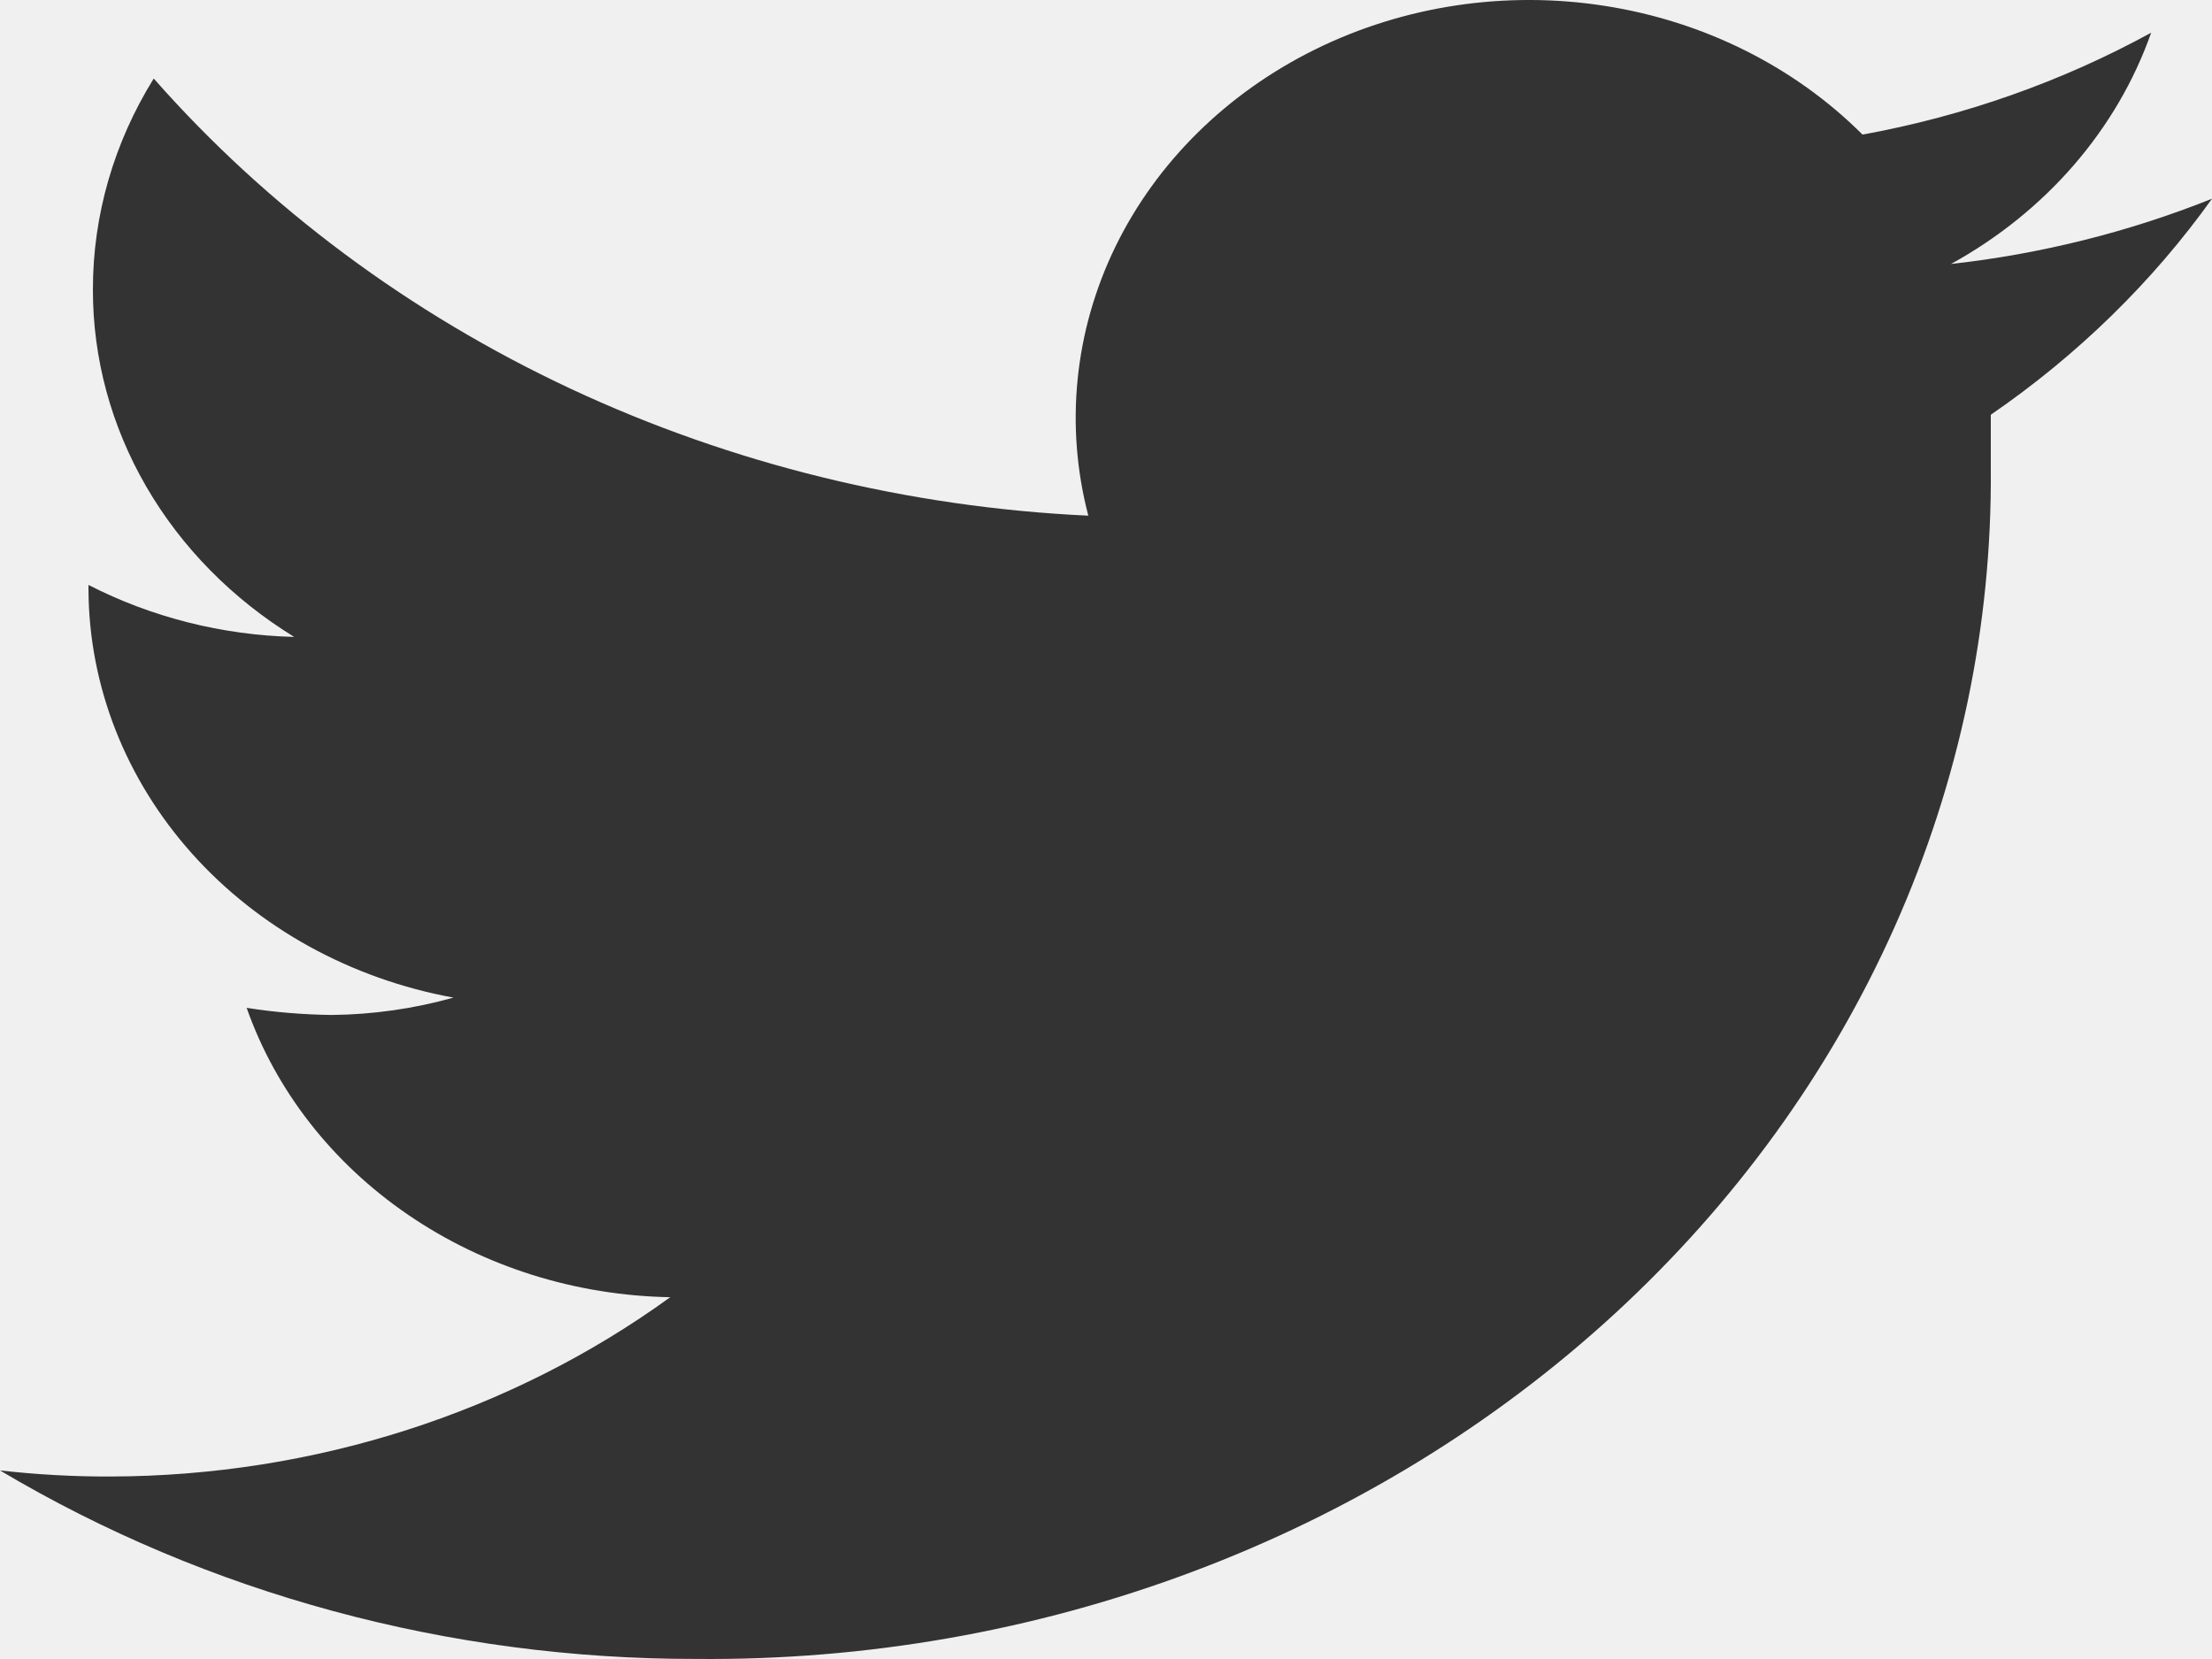
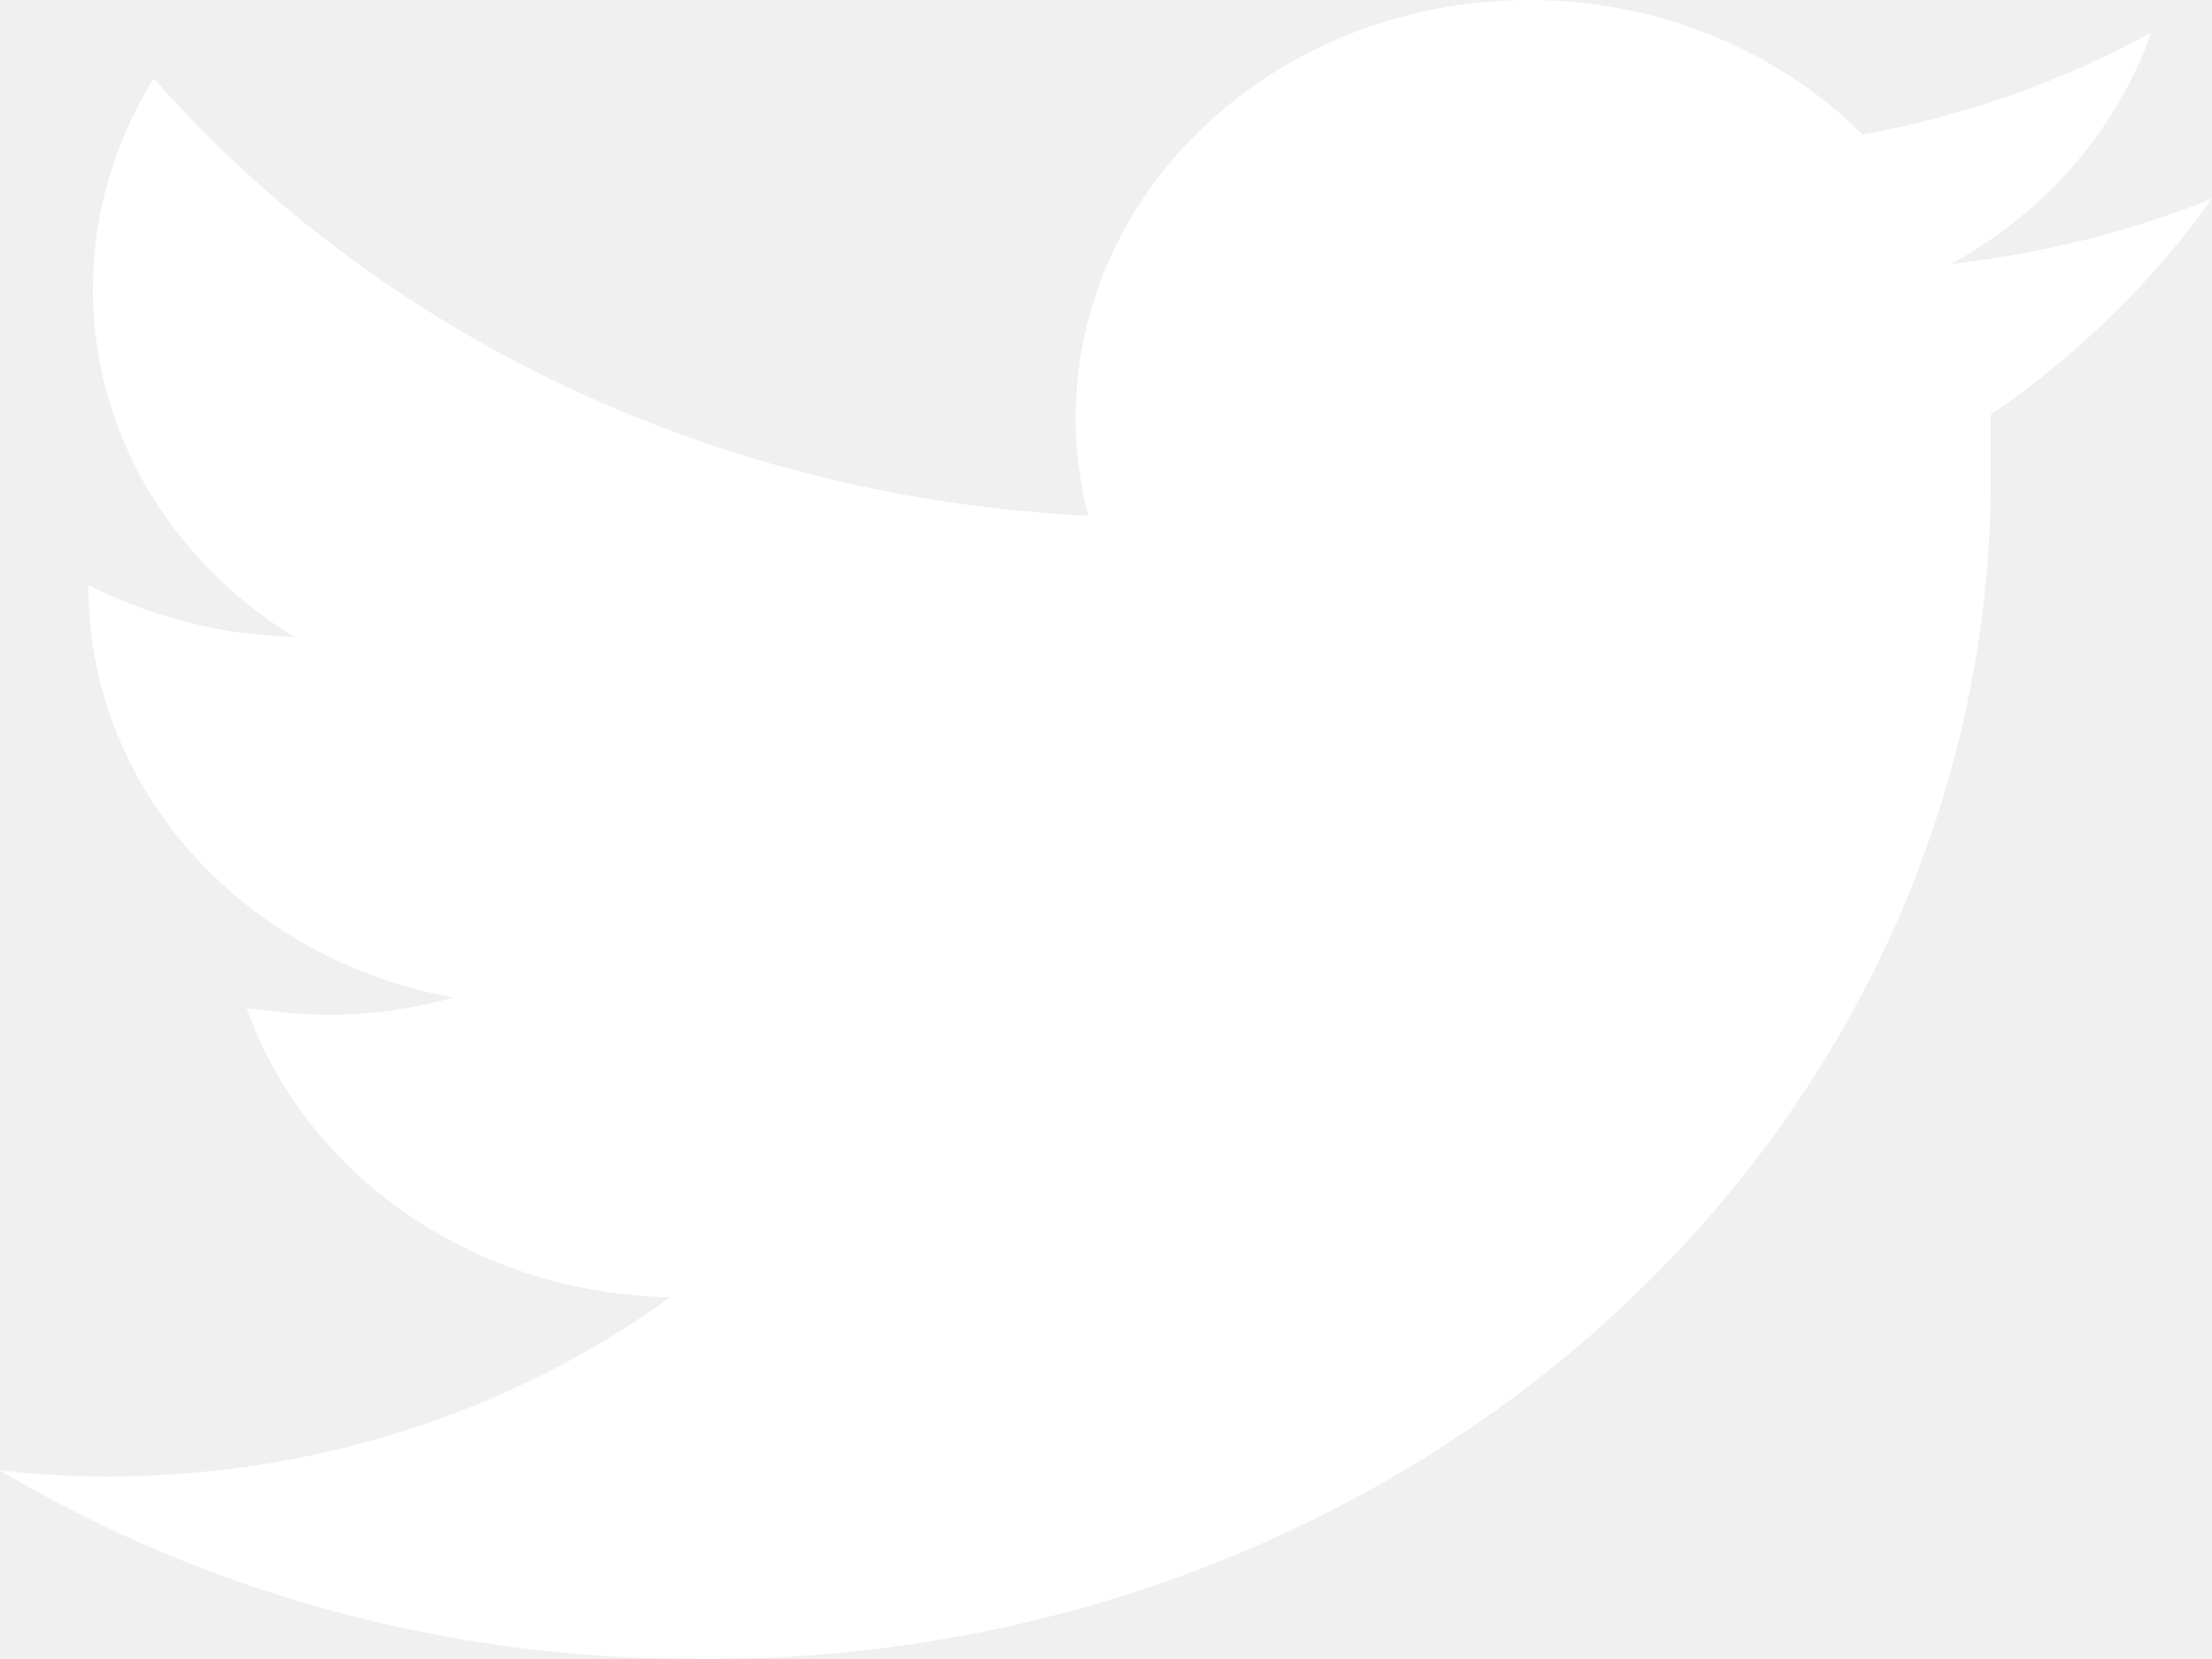
<svg xmlns="http://www.w3.org/2000/svg" width="32" height="24" viewBox="0 0 32 24" fill="none">
-   <path d="M32 2.875C30.797 3.356 29.526 3.674 28.224 3.819C29.597 3.063 30.626 1.874 31.12 0.473C29.83 1.18 28.417 1.679 26.944 1.947C25.959 0.963 24.648 0.308 23.216 0.085C21.783 -0.139 20.311 0.082 19.03 0.713C17.749 1.344 16.731 2.348 16.136 3.569C15.542 4.79 15.404 6.159 15.744 7.46C13.135 7.338 10.583 6.712 8.254 5.623C5.925 4.533 3.87 3.005 2.224 1.136C1.647 2.065 1.343 3.117 1.344 4.187C1.342 5.181 1.607 6.161 2.115 7.038C2.623 7.915 3.358 8.662 4.256 9.214C3.213 9.188 2.192 8.93 1.28 8.462V8.536C1.288 9.929 1.818 11.276 2.78 12.351C3.742 13.425 5.077 14.161 6.56 14.432C5.989 14.592 5.397 14.677 4.8 14.683C4.387 14.678 3.975 14.644 3.568 14.58C3.99 15.778 4.807 16.825 5.906 17.575C7.004 18.326 8.329 18.742 9.696 18.766C7.388 20.439 4.537 21.353 1.6 21.36C1.065 21.362 0.531 21.332 0 21.272C2.999 23.056 6.494 24.003 10.064 23.999C12.527 24.023 14.971 23.594 17.253 22.737C19.535 21.881 21.608 20.614 23.352 19.012C25.097 17.409 26.477 15.502 27.412 13.402C28.347 11.302 28.819 9.051 28.8 6.782C28.8 6.531 28.8 6.266 28.8 6C30.055 5.138 31.138 4.08 32 2.875V2.875Z" fill="#333333" />
+   <path d="M32 2.875C30.797 3.356 29.526 3.674 28.224 3.819C29.597 3.063 30.626 1.874 31.12 0.473C29.83 1.18 28.417 1.679 26.944 1.947C25.959 0.963 24.648 0.308 23.216 0.085C21.783 -0.139 20.311 0.082 19.03 0.713C17.749 1.344 16.731 2.348 16.136 3.569C15.542 4.79 15.404 6.159 15.744 7.46C13.135 7.338 10.583 6.712 8.254 5.623C5.925 4.533 3.87 3.005 2.224 1.136C1.647 2.065 1.343 3.117 1.344 4.187C1.342 5.181 1.607 6.161 2.115 7.038C2.623 7.915 3.358 8.662 4.256 9.214C3.213 9.188 2.192 8.93 1.28 8.462V8.536C1.288 9.929 1.818 11.276 2.78 12.351C3.742 13.425 5.077 14.161 6.56 14.432C5.989 14.592 5.397 14.677 4.8 14.683C4.387 14.678 3.975 14.644 3.568 14.58C3.99 15.778 4.807 16.825 5.906 17.575C7.004 18.326 8.329 18.742 9.696 18.766C7.388 20.439 4.537 21.353 1.6 21.36C1.065 21.362 0.531 21.332 0 21.272C2.999 23.056 6.494 24.003 10.064 23.999C12.527 24.023 14.971 23.594 17.253 22.737C19.535 21.881 21.608 20.614 23.352 19.012C25.097 17.409 26.477 15.502 27.412 13.402C28.347 11.302 28.819 9.051 28.8 6.782C28.8 6.531 28.8 6.266 28.8 6C30.055 5.138 31.138 4.08 32 2.875V2.875Z" fill="white" />
</svg>
